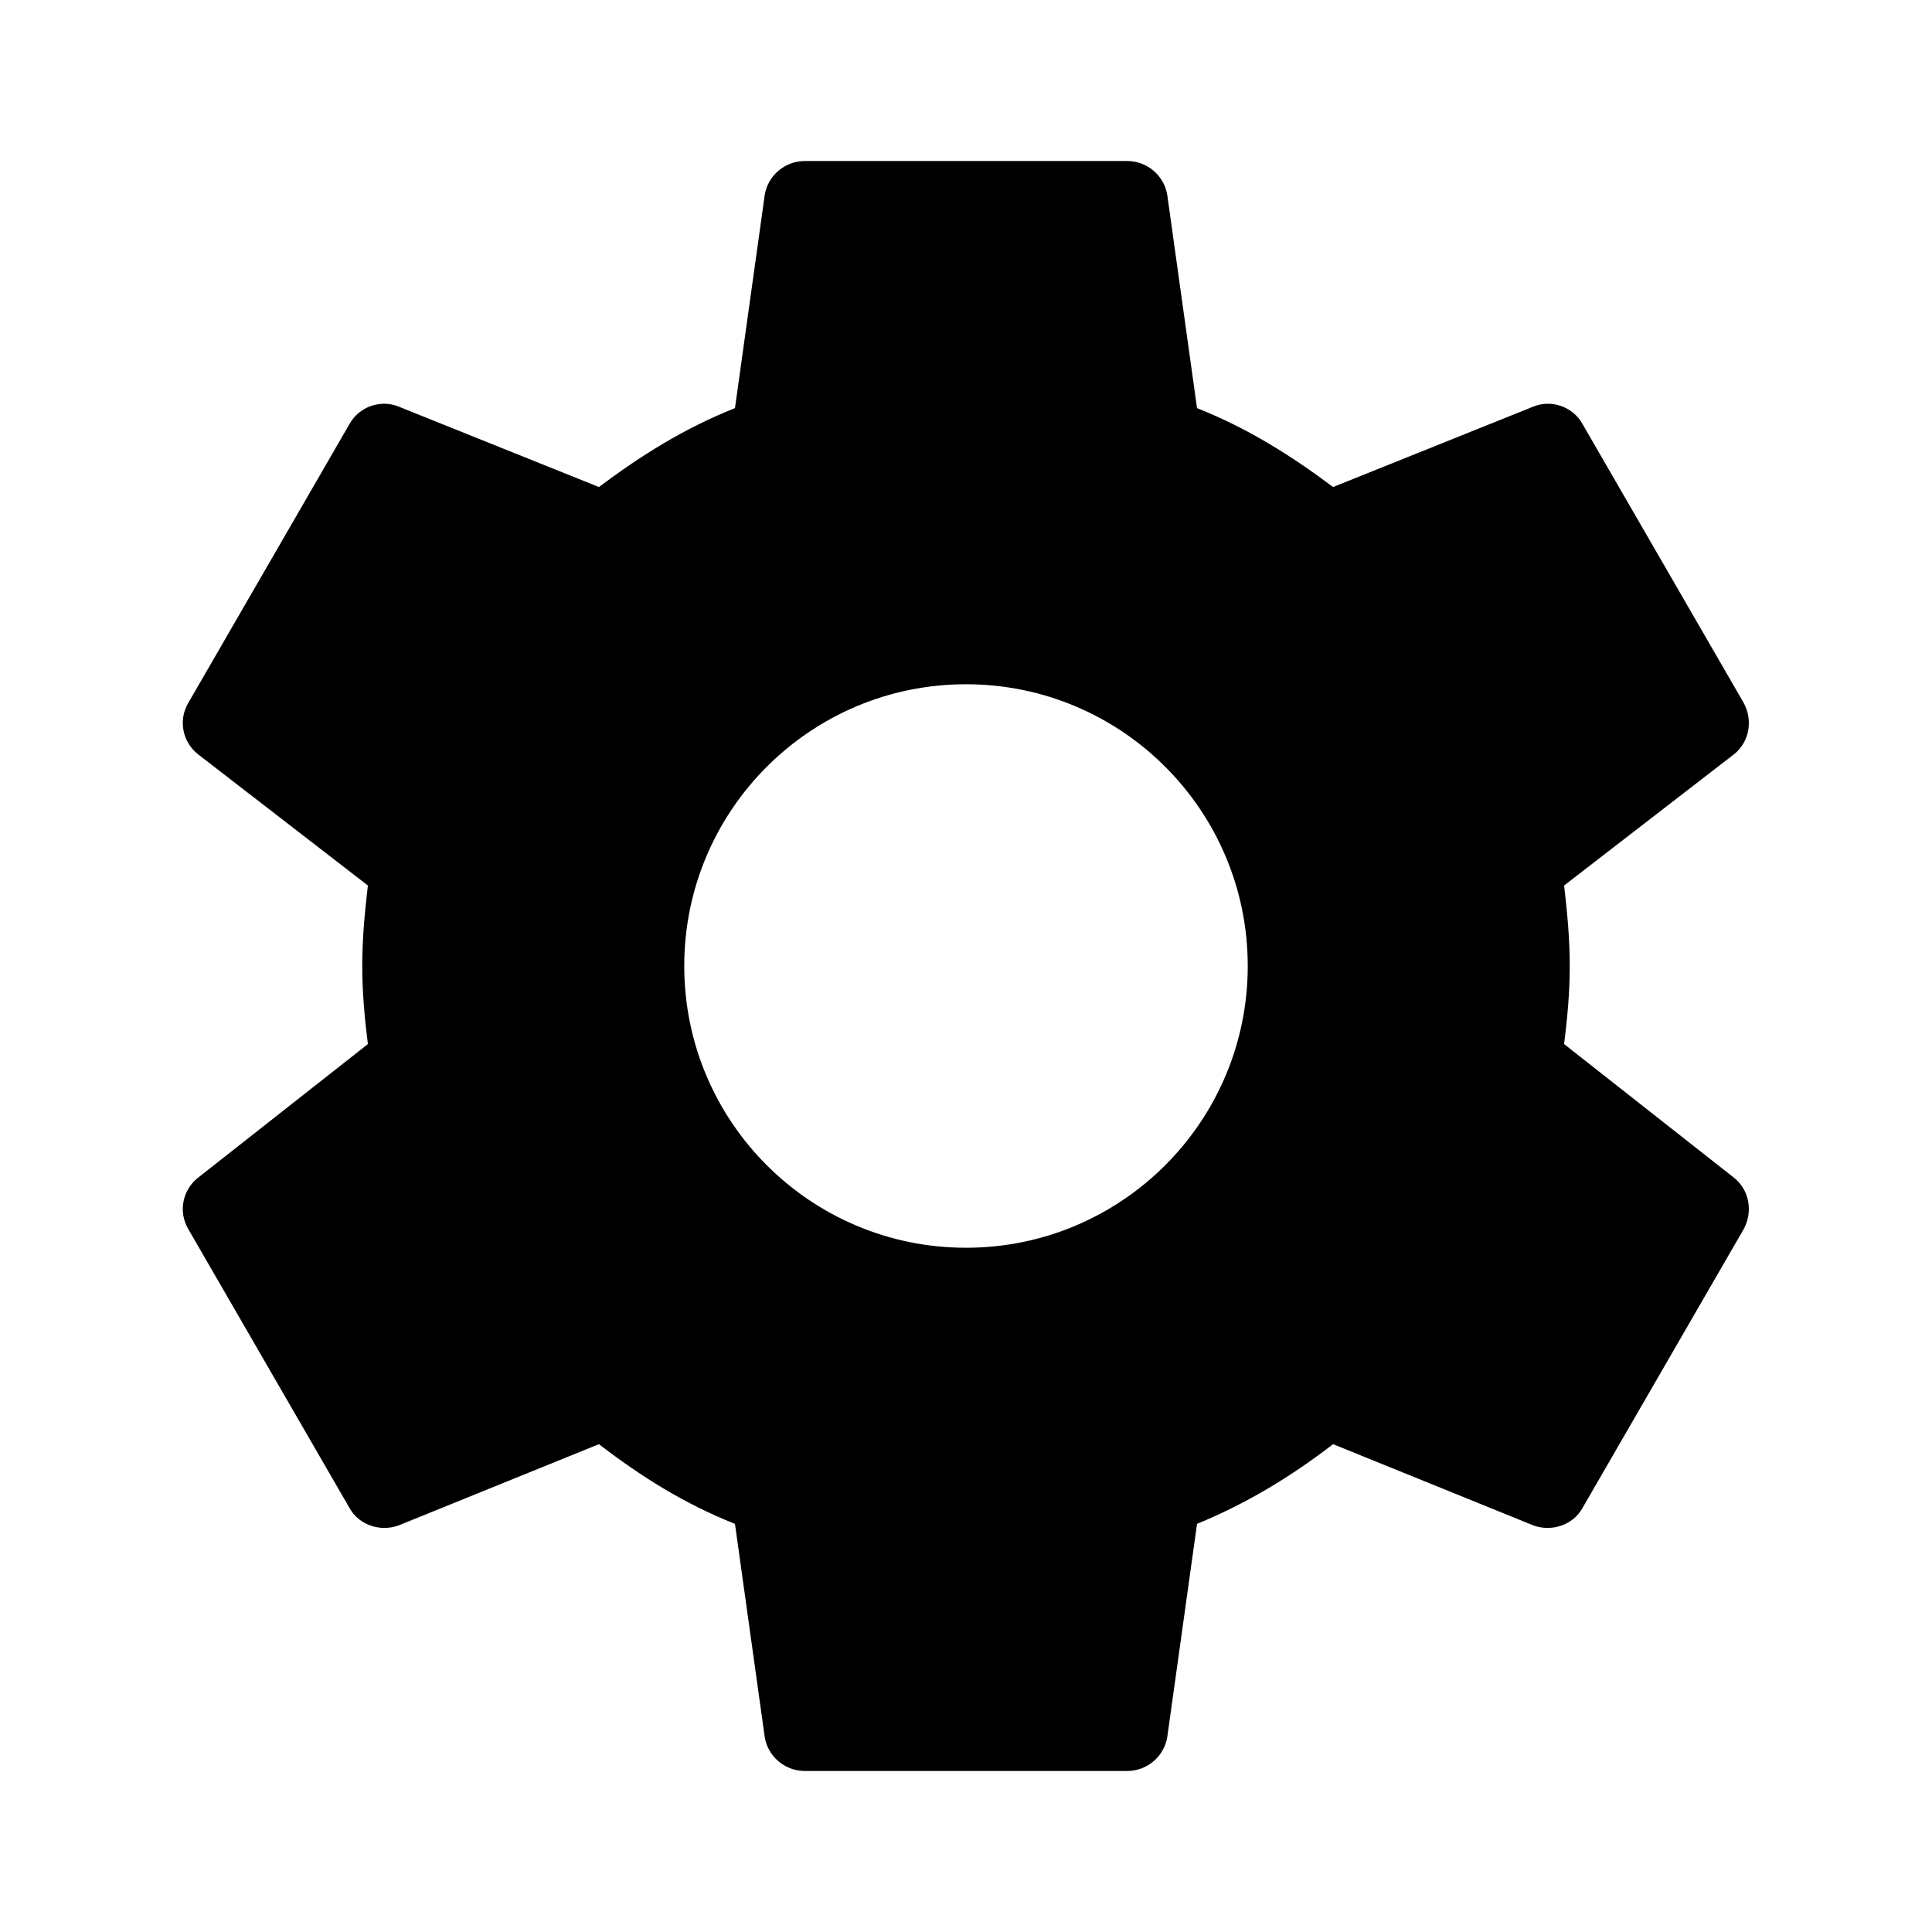
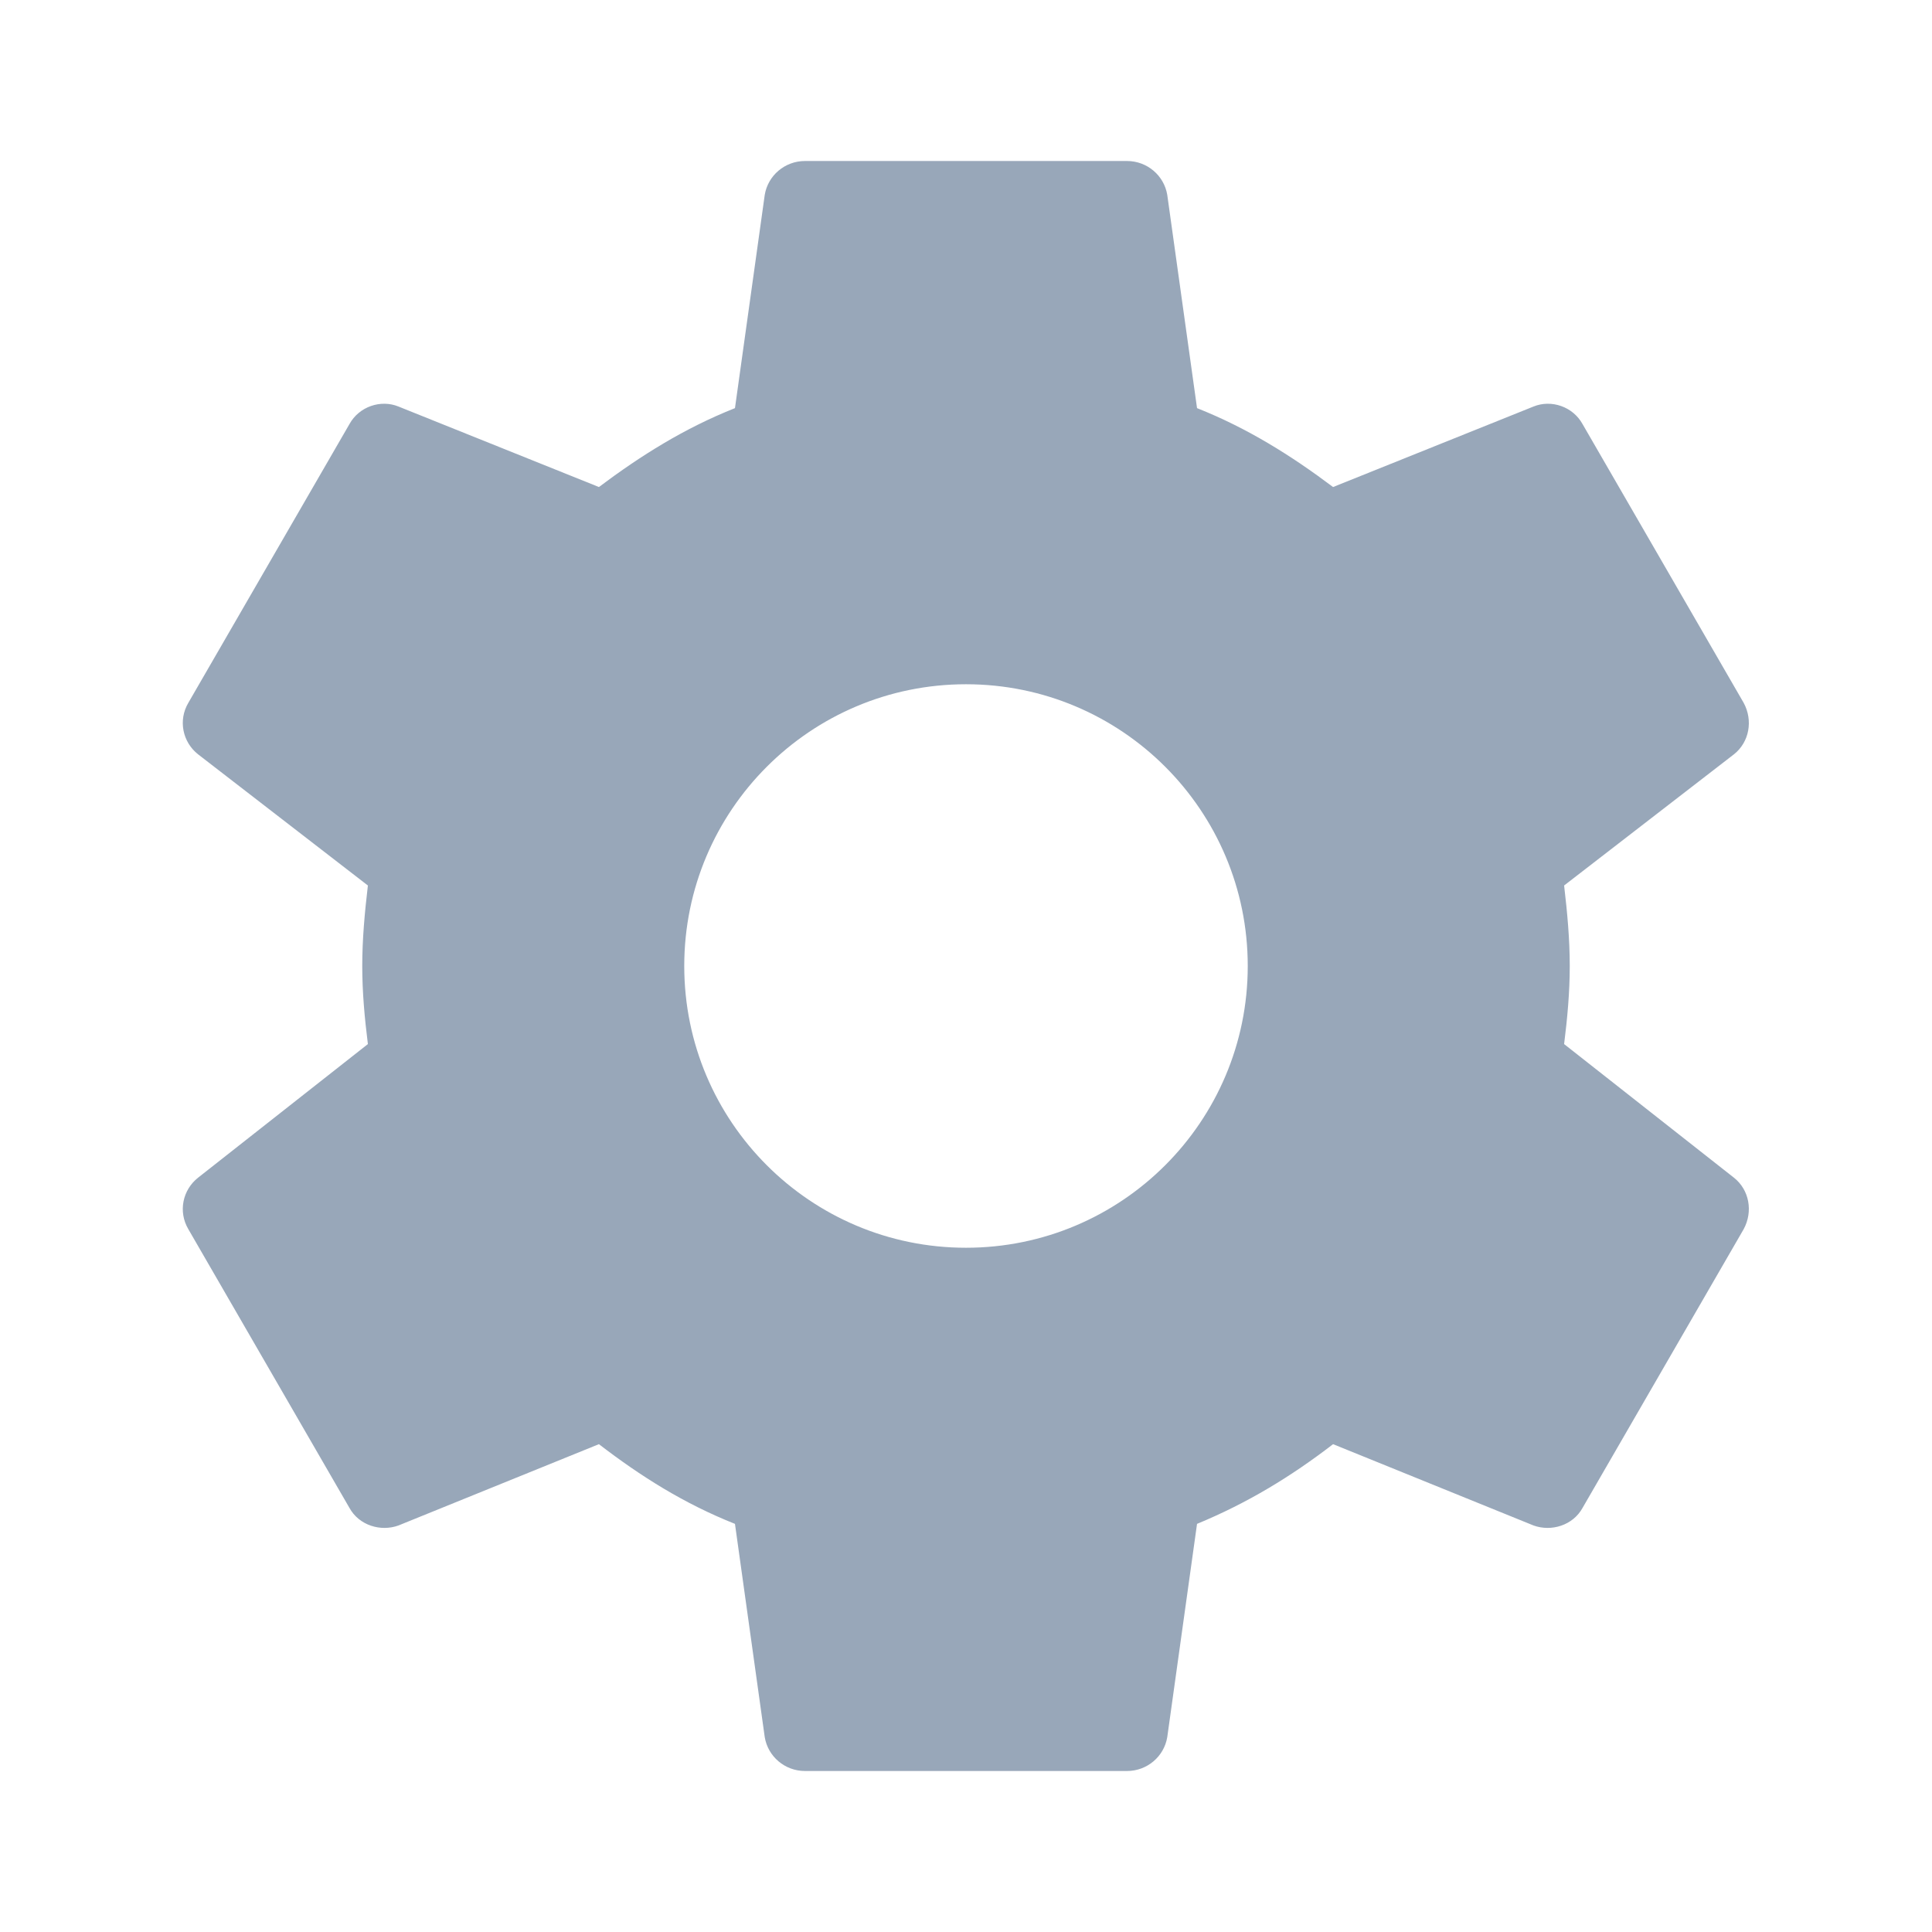
<svg xmlns="http://www.w3.org/2000/svg" height="24px" viewBox="0 0 24 24">
-   <path d="M12,15.5A3.5,3.5 0 0,1 8.5,12A3.5,3.5 0 0,1 12,8.5A3.5,3.5 0 0,1 15.5,12A3.5,3.5 0 0,1 12,15.5M19.43,12.97C19.47,12.65 19.5,12.33 19.5,12C19.5,11.67 19.47,11.34 19.43,11L21.54,9.37C21.73,9.22 21.78,8.95 21.66,8.73L19.66,5.27C19.54,5.05 19.27,4.96 19.05,5.05L16.56,6.05C16.04,5.66 15.5,5.32 14.87,5.07L14.5,2.42C14.46,2.18 14.25,2 14,2H10C9.75,2 9.54,2.18 9.5,2.42L9.13,5.07C8.5,5.32 7.96,5.66 7.44,6.05L4.95,5.05C4.73,4.96 4.46,5.05 4.34,5.27L2.34,8.73C2.21,8.95 2.27,9.22 2.46,9.37L4.57,11C4.53,11.34 4.5,11.67 4.5,12C4.5,12.33 4.53,12.65 4.57,12.97L2.46,14.63C2.27,14.78 2.21,15.05 2.34,15.27L4.34,18.73C4.46,18.95 4.73,19.03 4.95,18.95L7.44,17.94C7.96,18.34 8.5,18.68 9.13,18.93L9.5,21.58C9.54,21.82 9.75,22 10,22H14C14.25,22 14.46,21.82 14.5,21.58L14.87,18.93C15.5,18.67 16.04,18.34 16.56,17.94L19.05,18.95C19.27,19.03 19.54,18.95 19.66,18.73L21.66,15.27C21.78,15.05 21.73,14.78 21.54,14.63L19.43,12.97Z" />
+   <path fill="#98a7b9" d="M12,15.5A3.5,3.5 0 0,1 8.5,12A3.5,3.5 0 0,1 12,8.5A3.5,3.5 0 0,1 15.5,12A3.5,3.5 0 0,1 12,15.5M19.43,12.97C19.47,12.65 19.5,12.33 19.5,12C19.5,11.67 19.47,11.34 19.43,11L21.54,9.37C21.73,9.22 21.78,8.95 21.66,8.73L19.66,5.27C19.54,5.05 19.27,4.96 19.05,5.05L16.56,6.05C16.04,5.66 15.5,5.32 14.87,5.07L14.5,2.42C14.46,2.18 14.25,2 14,2H10C9.75,2 9.54,2.18 9.5,2.42L9.13,5.07C8.5,5.32 7.96,5.66 7.44,6.05L4.95,5.05C4.73,4.96 4.46,5.05 4.34,5.27L2.34,8.73C2.21,8.95 2.27,9.22 2.46,9.37L4.57,11C4.53,11.34 4.5,11.67 4.5,12C4.5,12.33 4.53,12.65 4.57,12.97L2.46,14.63C2.27,14.78 2.21,15.05 2.34,15.27L4.34,18.73C4.46,18.95 4.73,19.03 4.95,18.95L7.44,17.94C7.96,18.34 8.5,18.68 9.13,18.93L9.5,21.58C9.54,21.82 9.75,22 10,22H14C14.25,22 14.46,21.82 14.5,21.58L14.87,18.93C15.5,18.67 16.04,18.34 16.56,17.94L19.05,18.95C19.27,19.03 19.54,18.95 19.66,18.73L21.66,15.27C21.78,15.05 21.73,14.78 21.54,14.63L19.43,12.97Z" />
</svg>
